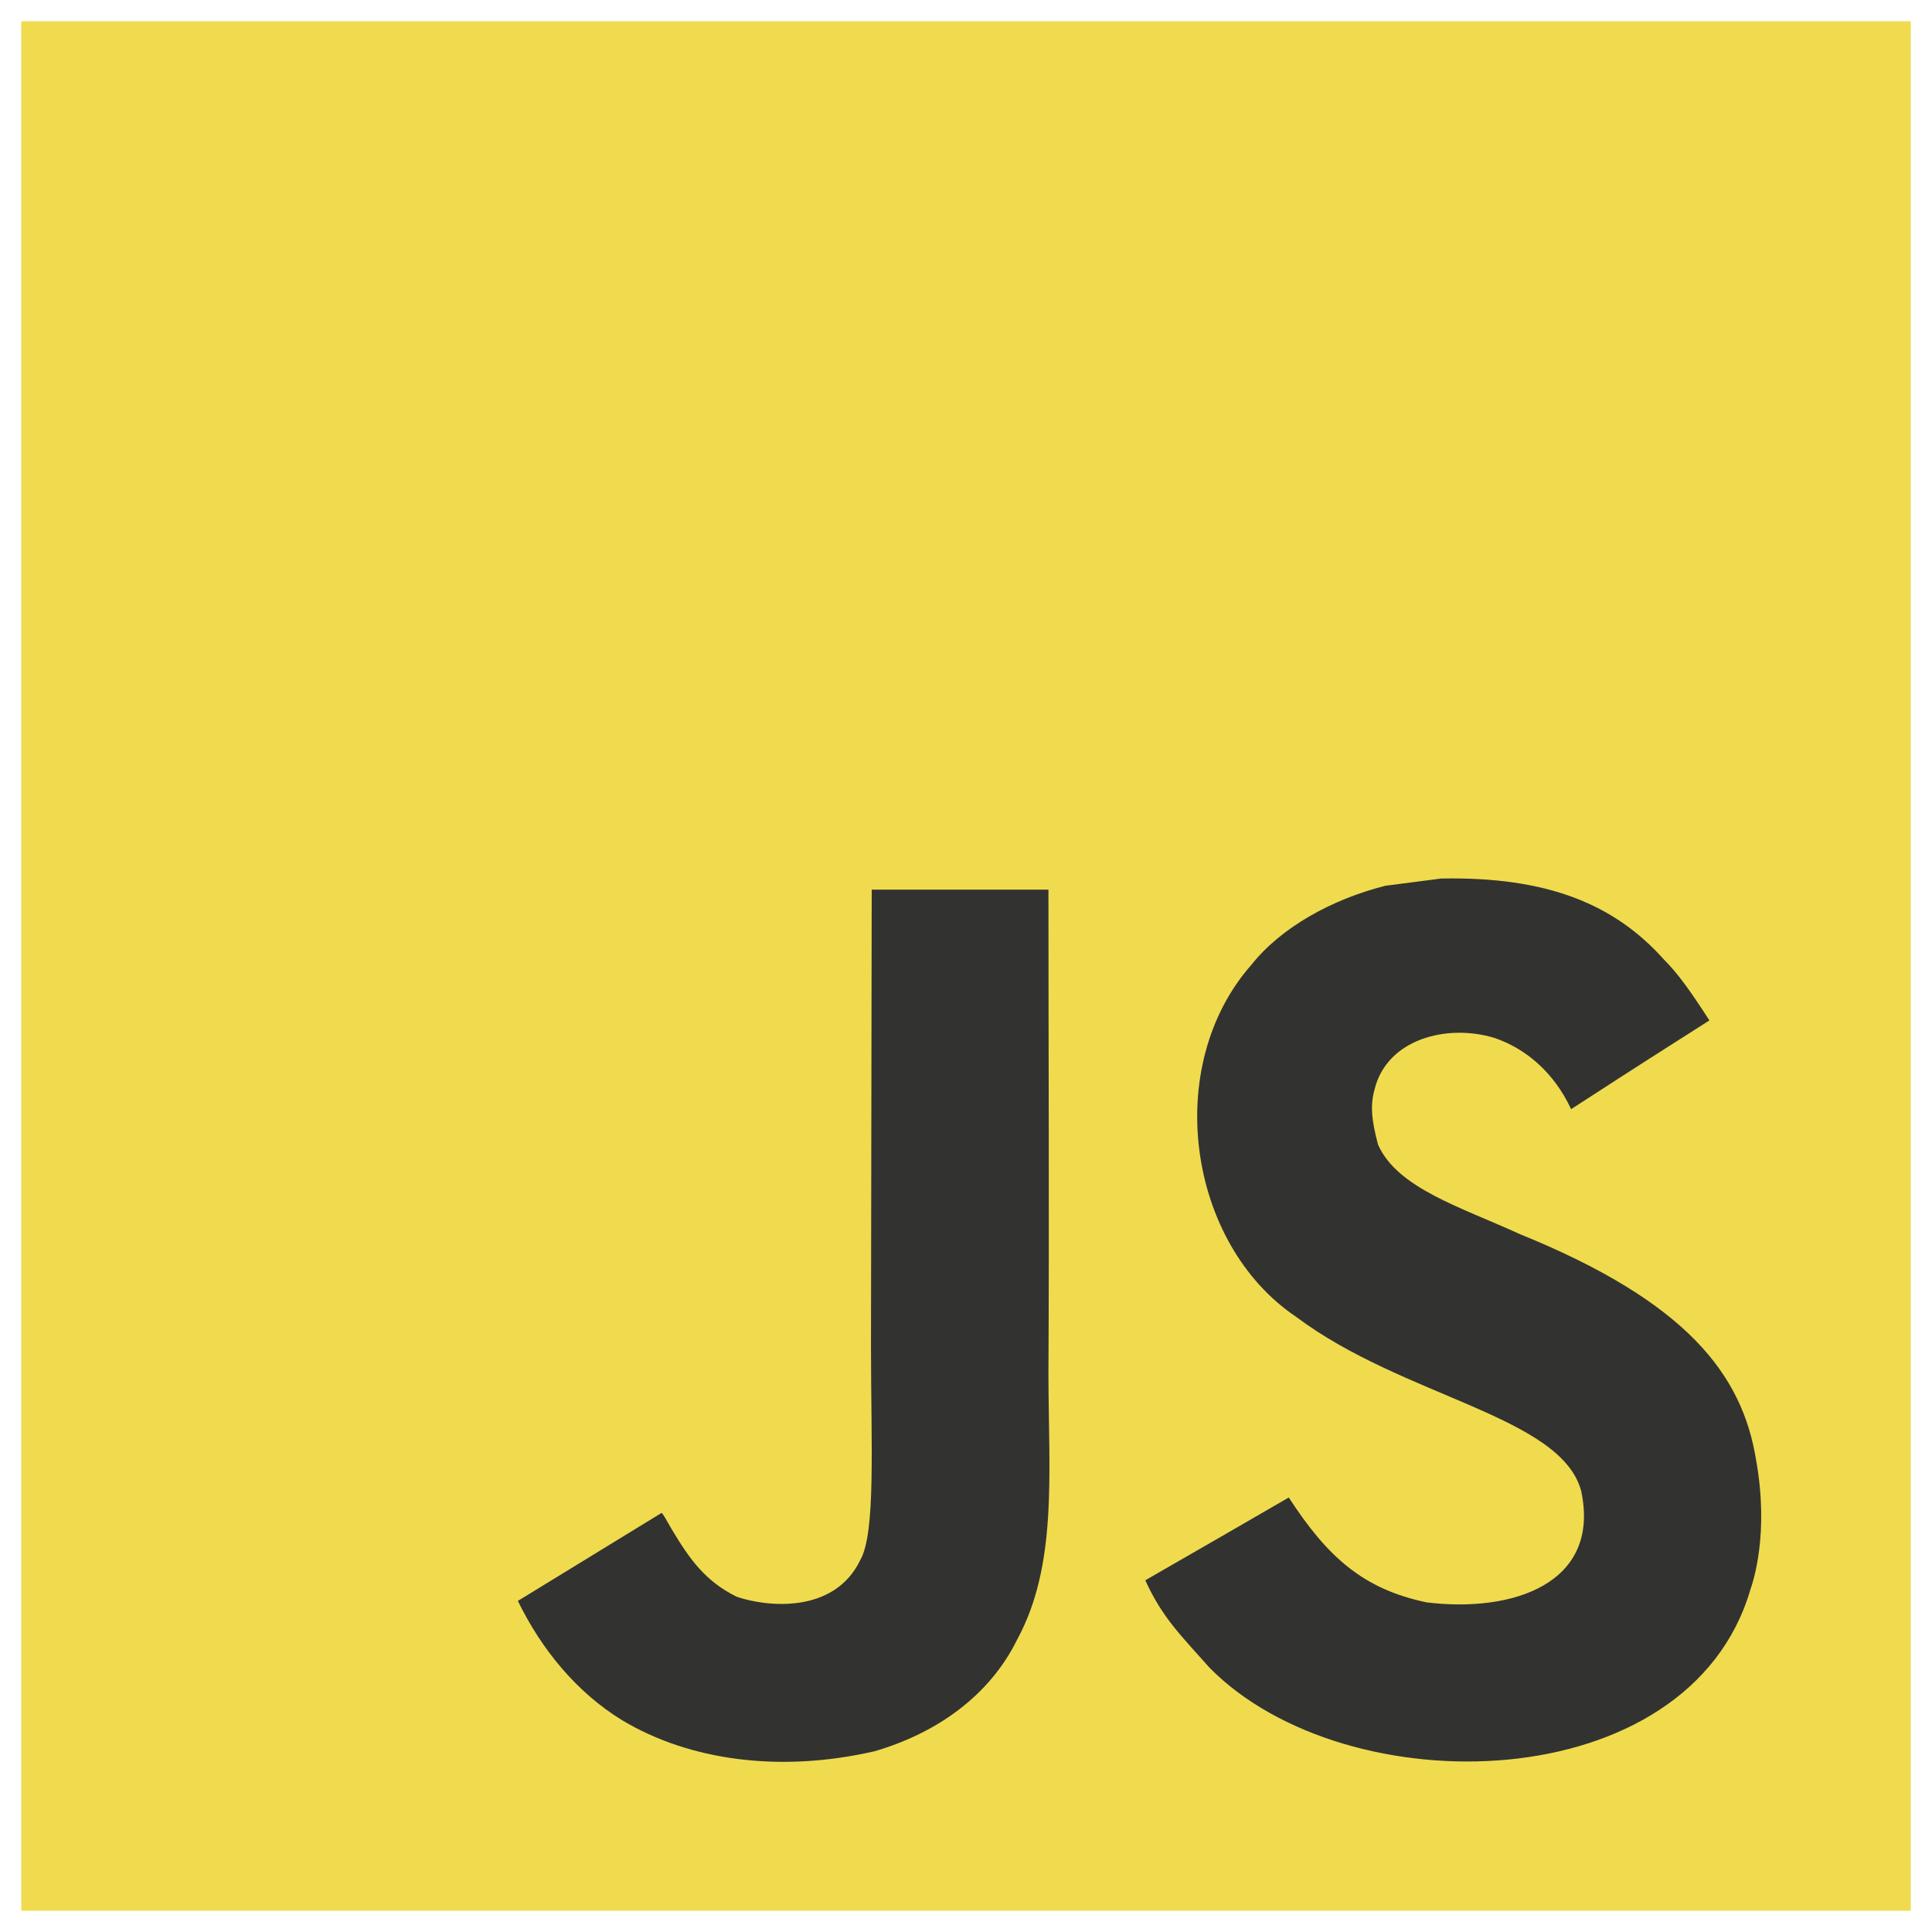
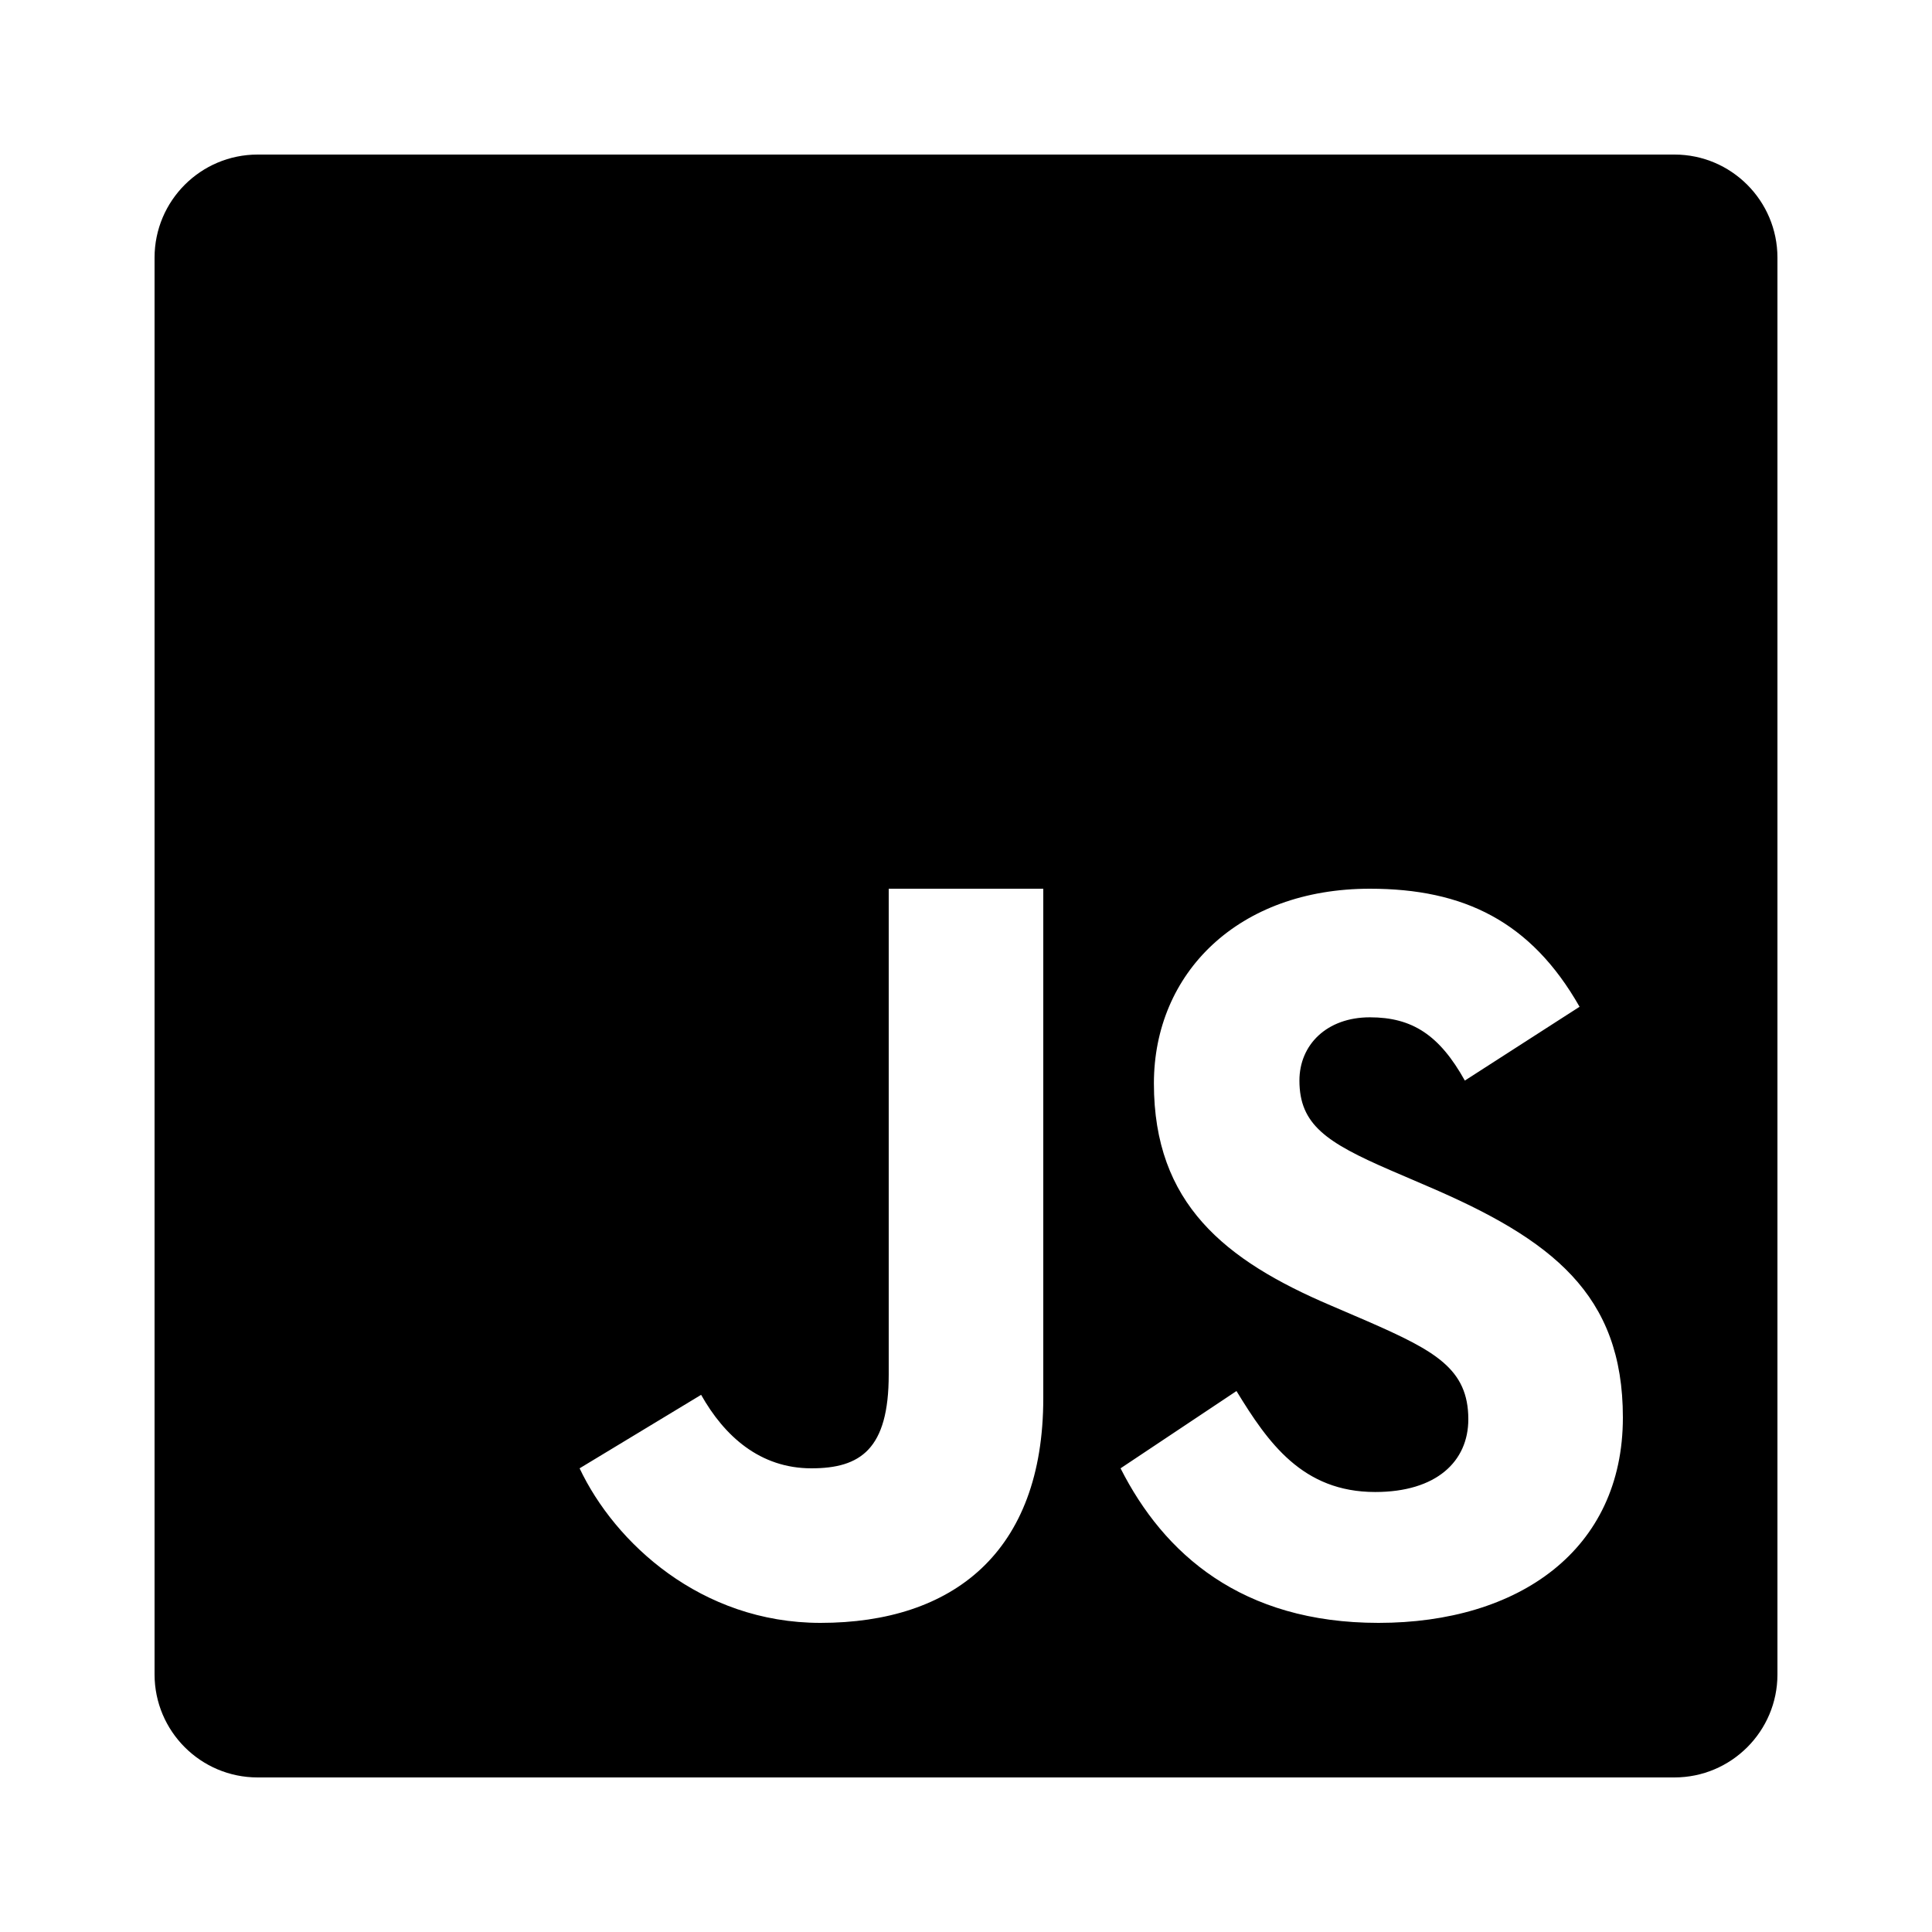
- <svg xmlns="http://www.w3.org/2000/svg" viewBox="0 0 128 128">
-   <path fill="#F0DB4F" d="M1.408 1.408h125.184v125.185H1.408z" />
-   <path fill="#323330" d="M116.347 96.736c-.917-5.711-4.641-10.508-15.672-14.981-3.832-1.761-8.104-3.022-9.377-5.926-.452-1.69-.512-2.642-.226-3.665.821-3.32 4.784-4.355 7.925-3.403 2.023.678 3.938 2.237 5.093 4.724 5.402-3.498 5.391-3.475 9.163-5.879-1.381-2.141-2.118-3.129-3.022-4.045-3.249-3.629-7.676-5.498-14.756-5.355l-3.688.477c-3.534.893-6.902 2.748-8.877 5.235-5.926 6.724-4.236 18.492 2.975 23.335 7.104 5.332 17.54 6.545 18.873 11.531 1.297 6.104-4.486 8.08-10.234 7.378-4.236-.881-6.592-3.034-9.139-6.949-4.688 2.713-4.688 2.713-9.508 5.485 1.143 2.499 2.344 3.63 4.26 5.795 9.068 9.198 31.76 8.746 35.83-5.176.165-.478 1.261-3.666.38-8.581zM69.462 58.943H57.753l-.048 30.272c0 6.438.333 12.34-.714 14.149-1.713 3.558-6.152 3.117-8.175 2.427-2.059-1.012-3.106-2.451-4.319-4.485-.333-.584-.583-1.036-.667-1.071l-9.52 5.83c1.583 3.249 3.915 6.069 6.902 7.901 4.462 2.678 10.459 3.499 16.731 2.059 4.082-1.189 7.604-3.652 9.448-7.401 2.666-4.915 2.094-10.864 2.07-17.444.06-10.735.001-21.468.001-32.237z" />
+ <svg xmlns="http://www.w3.org/2000/svg" viewBox="0 0 50 50" width="150px" height="150px">
+   <path d="M 43.336 4 L 6.668 4 C 5.195 4 4 5.195 4 6.668 L 4 43.332 C 4 44.805 5.195 46 6.668 46 L 43.332 46 C 44.805 46 46 44.805 46 43.336 L 46 6.668 C 46 5.195 44.805 4 43.336 4 Z M 27 36.184 C 27 40.18 24.656 42 21.234 42 C 18.141 42 15.91 39.926 15 38 L 18.145 36.098 C 18.75 37.172 19.672 38 21 38 C 22.27 38 23 37.504 23 35.574 L 23 23 L 27 23 Z M 35.676 42 C 32.133 42 30.121 40.215 29 38 L 32 36 C 32.816 37.336 33.707 38.613 35.59 38.613 C 37.172 38.613 38 37.824 38 36.73 C 38 35.426 37.141 34.961 35.402 34.199 L 34.449 33.789 C 31.695 32.617 29.863 31.148 29.863 28.039 C 29.863 25.18 32.047 23 35.453 23 C 37.879 23 39.621 23.844 40.879 26.055 L 37.91 27.965 C 37.254 26.789 36.551 26.328 35.453 26.328 C 34.336 26.328 33.629 27.039 33.629 27.965 C 33.629 29.109 34.336 29.57 35.973 30.281 L 36.926 30.691 C 40.172 32.078 42 33.496 42 36.684 C 42 40.117 39.301 42 35.676 42 Z" />
</svg>
